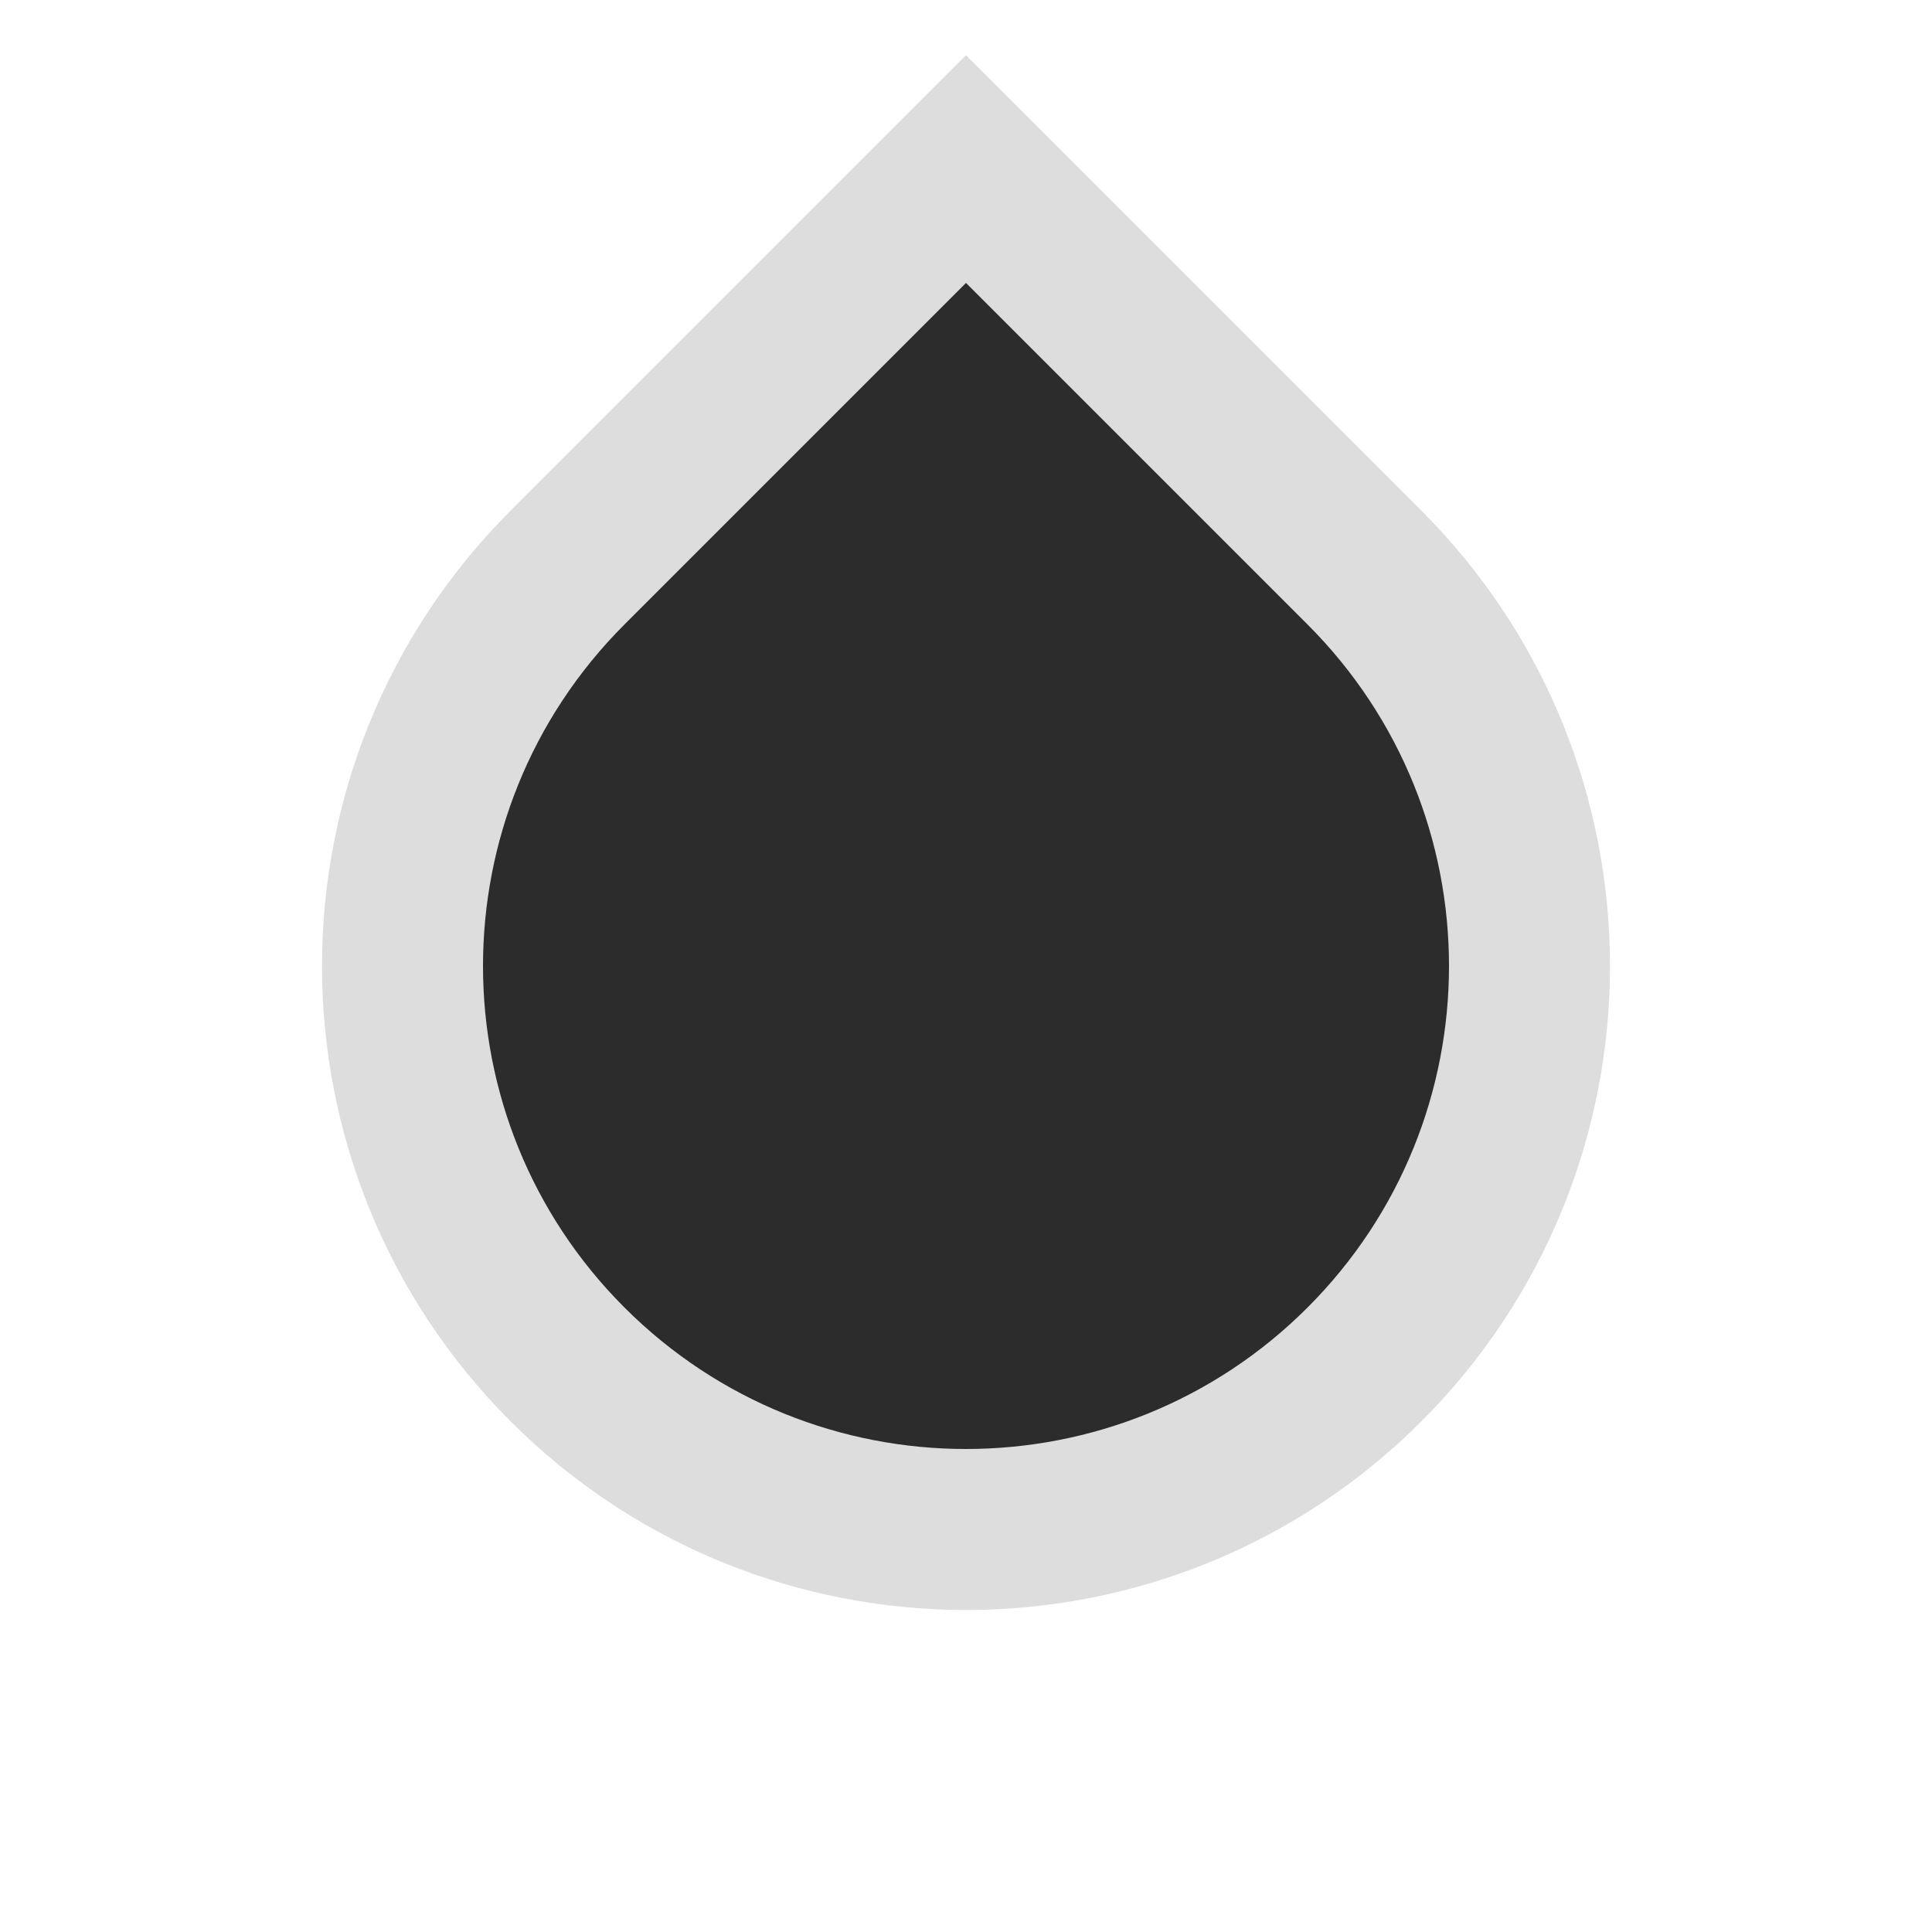
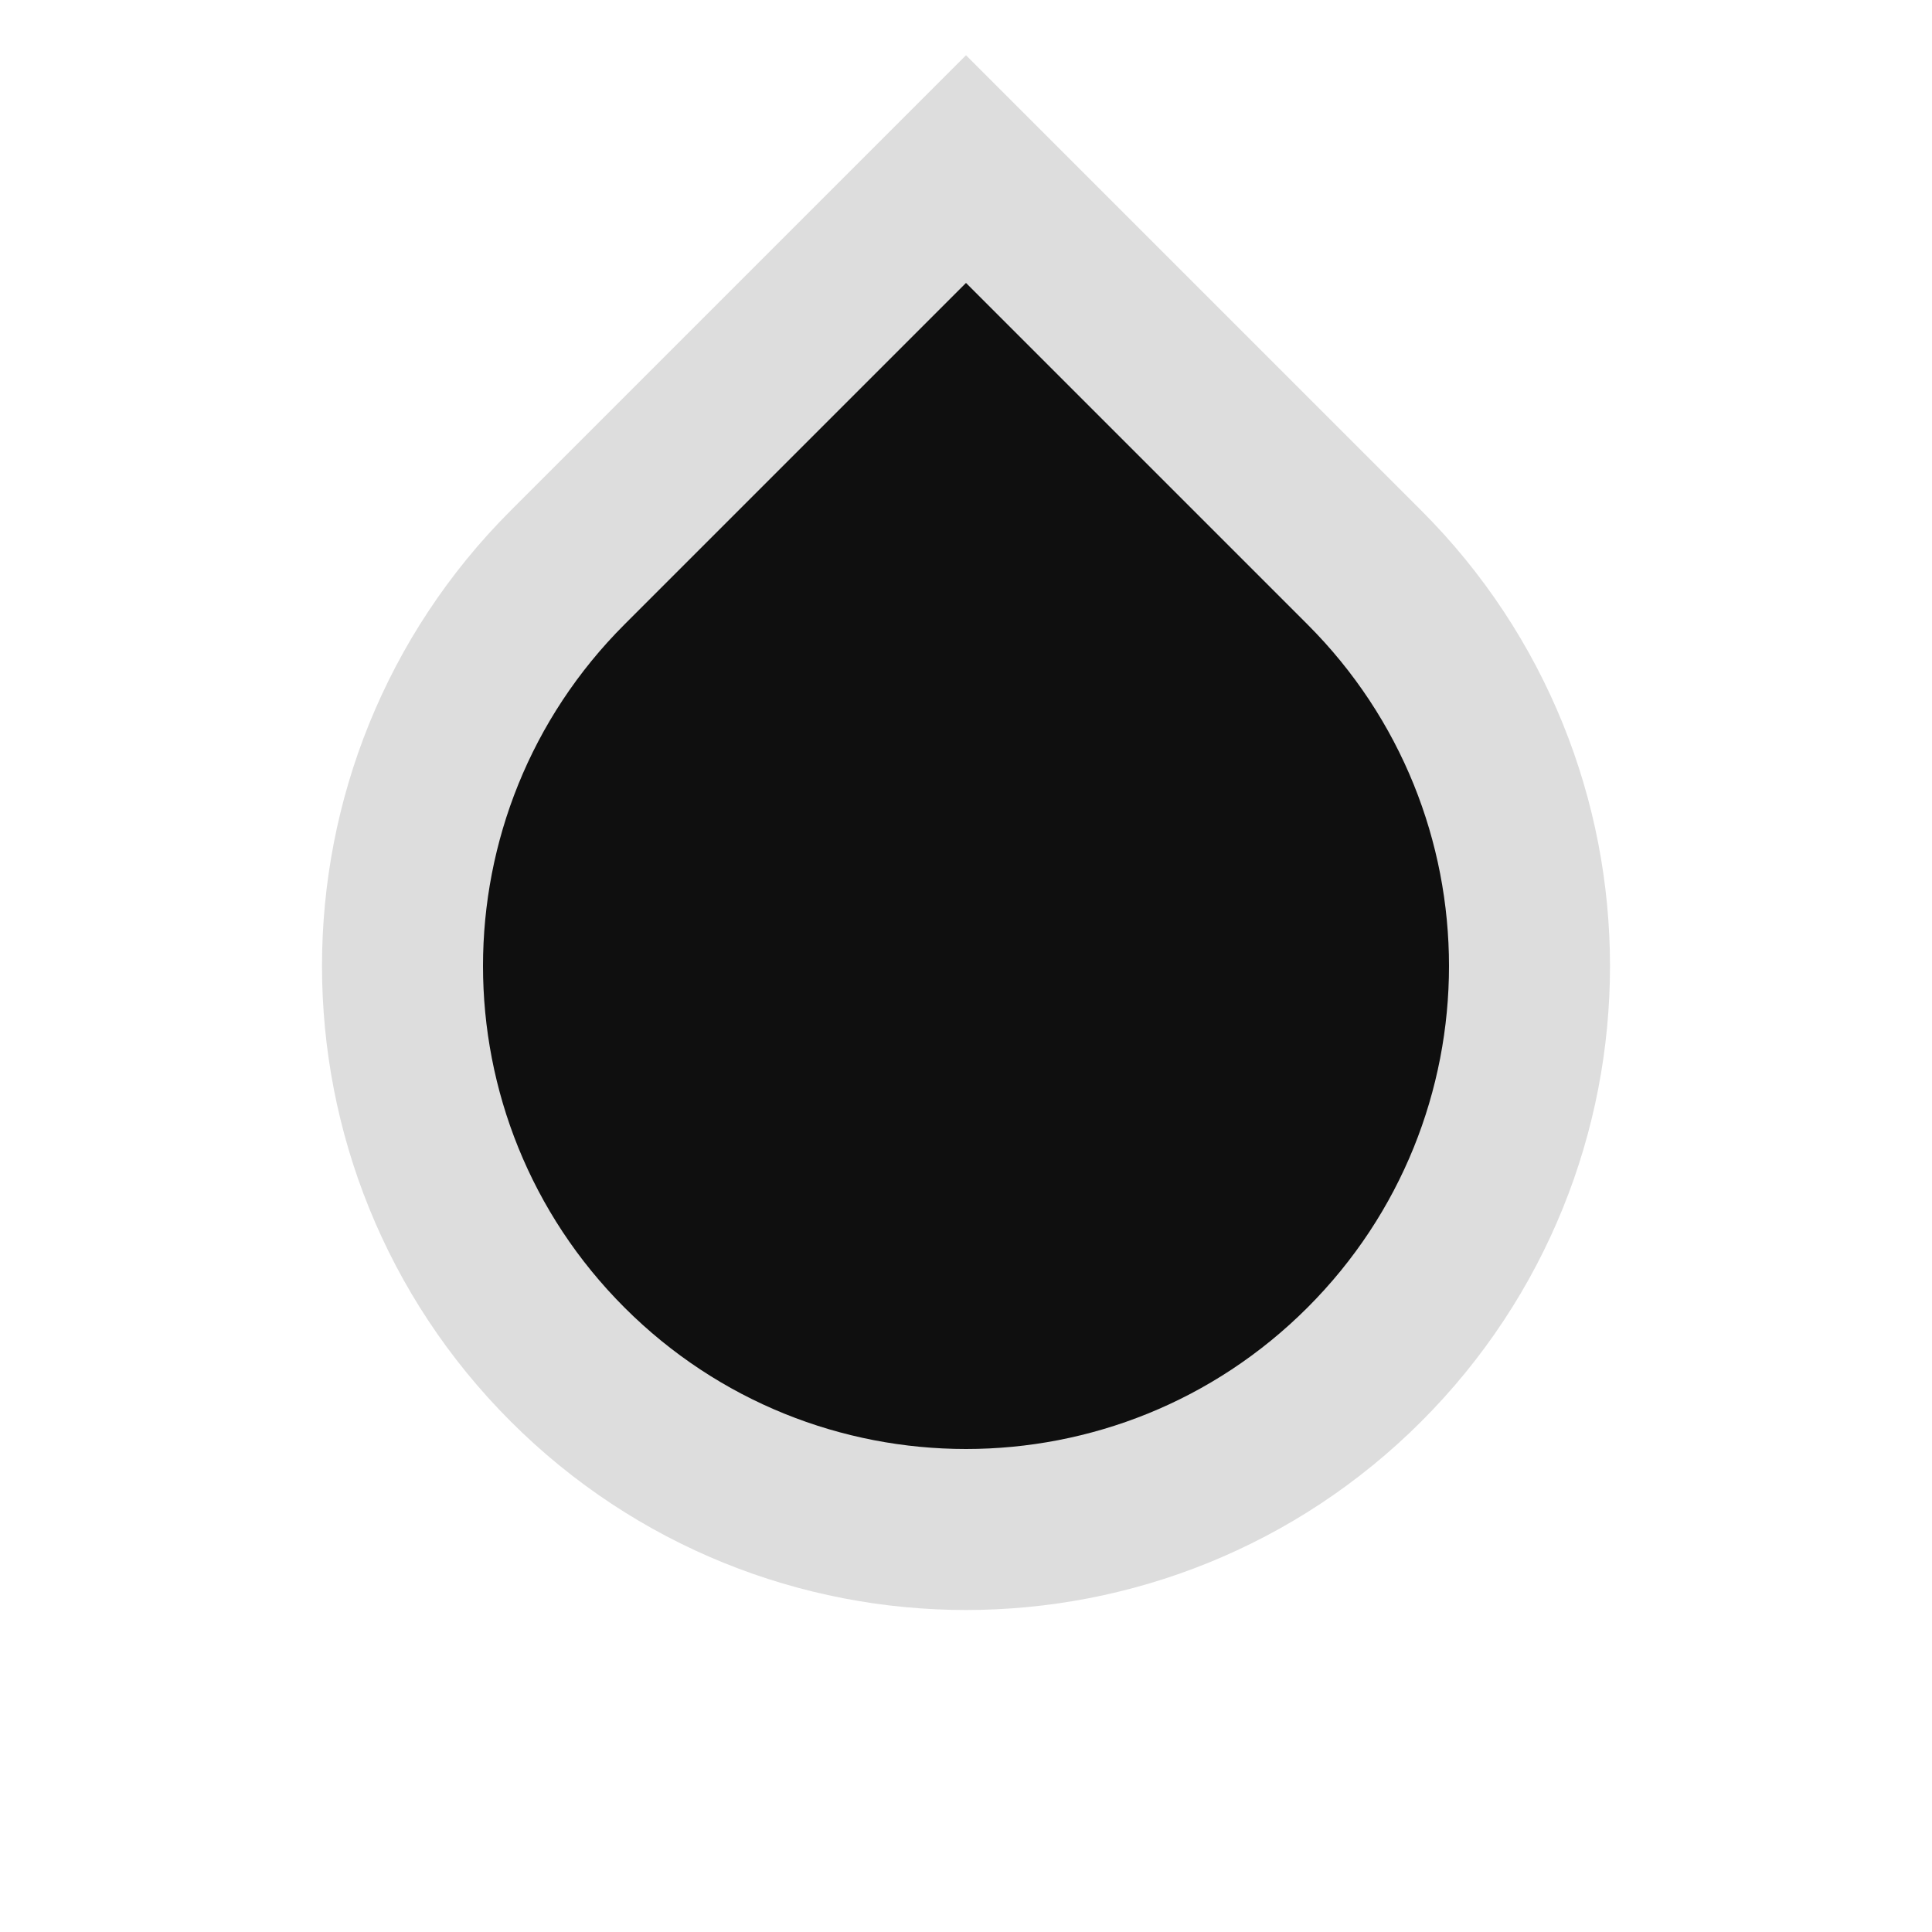
<svg xmlns="http://www.w3.org/2000/svg" width="24" height="24" version="1.1" viewBox="0 0 24 24">
  <defs>
    <linearGradient id="color-base-dark" x1="4" x2="19.997" y1="4" y2="4" gradientUnits="userSpaceOnUse">
-       <stop stop-color="#2c2c2c" offset="1" />
+       <stop stop-color="#0F0F0F" offset="1" />
    </linearGradient>
    <linearGradient id="color-primary-light" x1="4" x2="19.997" y1="4" y2="4" gradientUnits="userSpaceOnUse">
      <stop stop-color="#DDDDDD" offset="1" />
    </linearGradient>
  </defs>
  <g id="scale-horz-marks-before-slider-dark">
    <rect width="24" height="24" fill="none" />
    <path transform="rotate(45,12,12)" d="m6 6h6a6 6 0 1 1-6 6z" fill="url(#color-base-dark)" stroke="url(#color-primary-light)" stroke-linecap="round" stroke-width="4" style="paint-order:stroke fill markers" />
  </g>
</svg>
